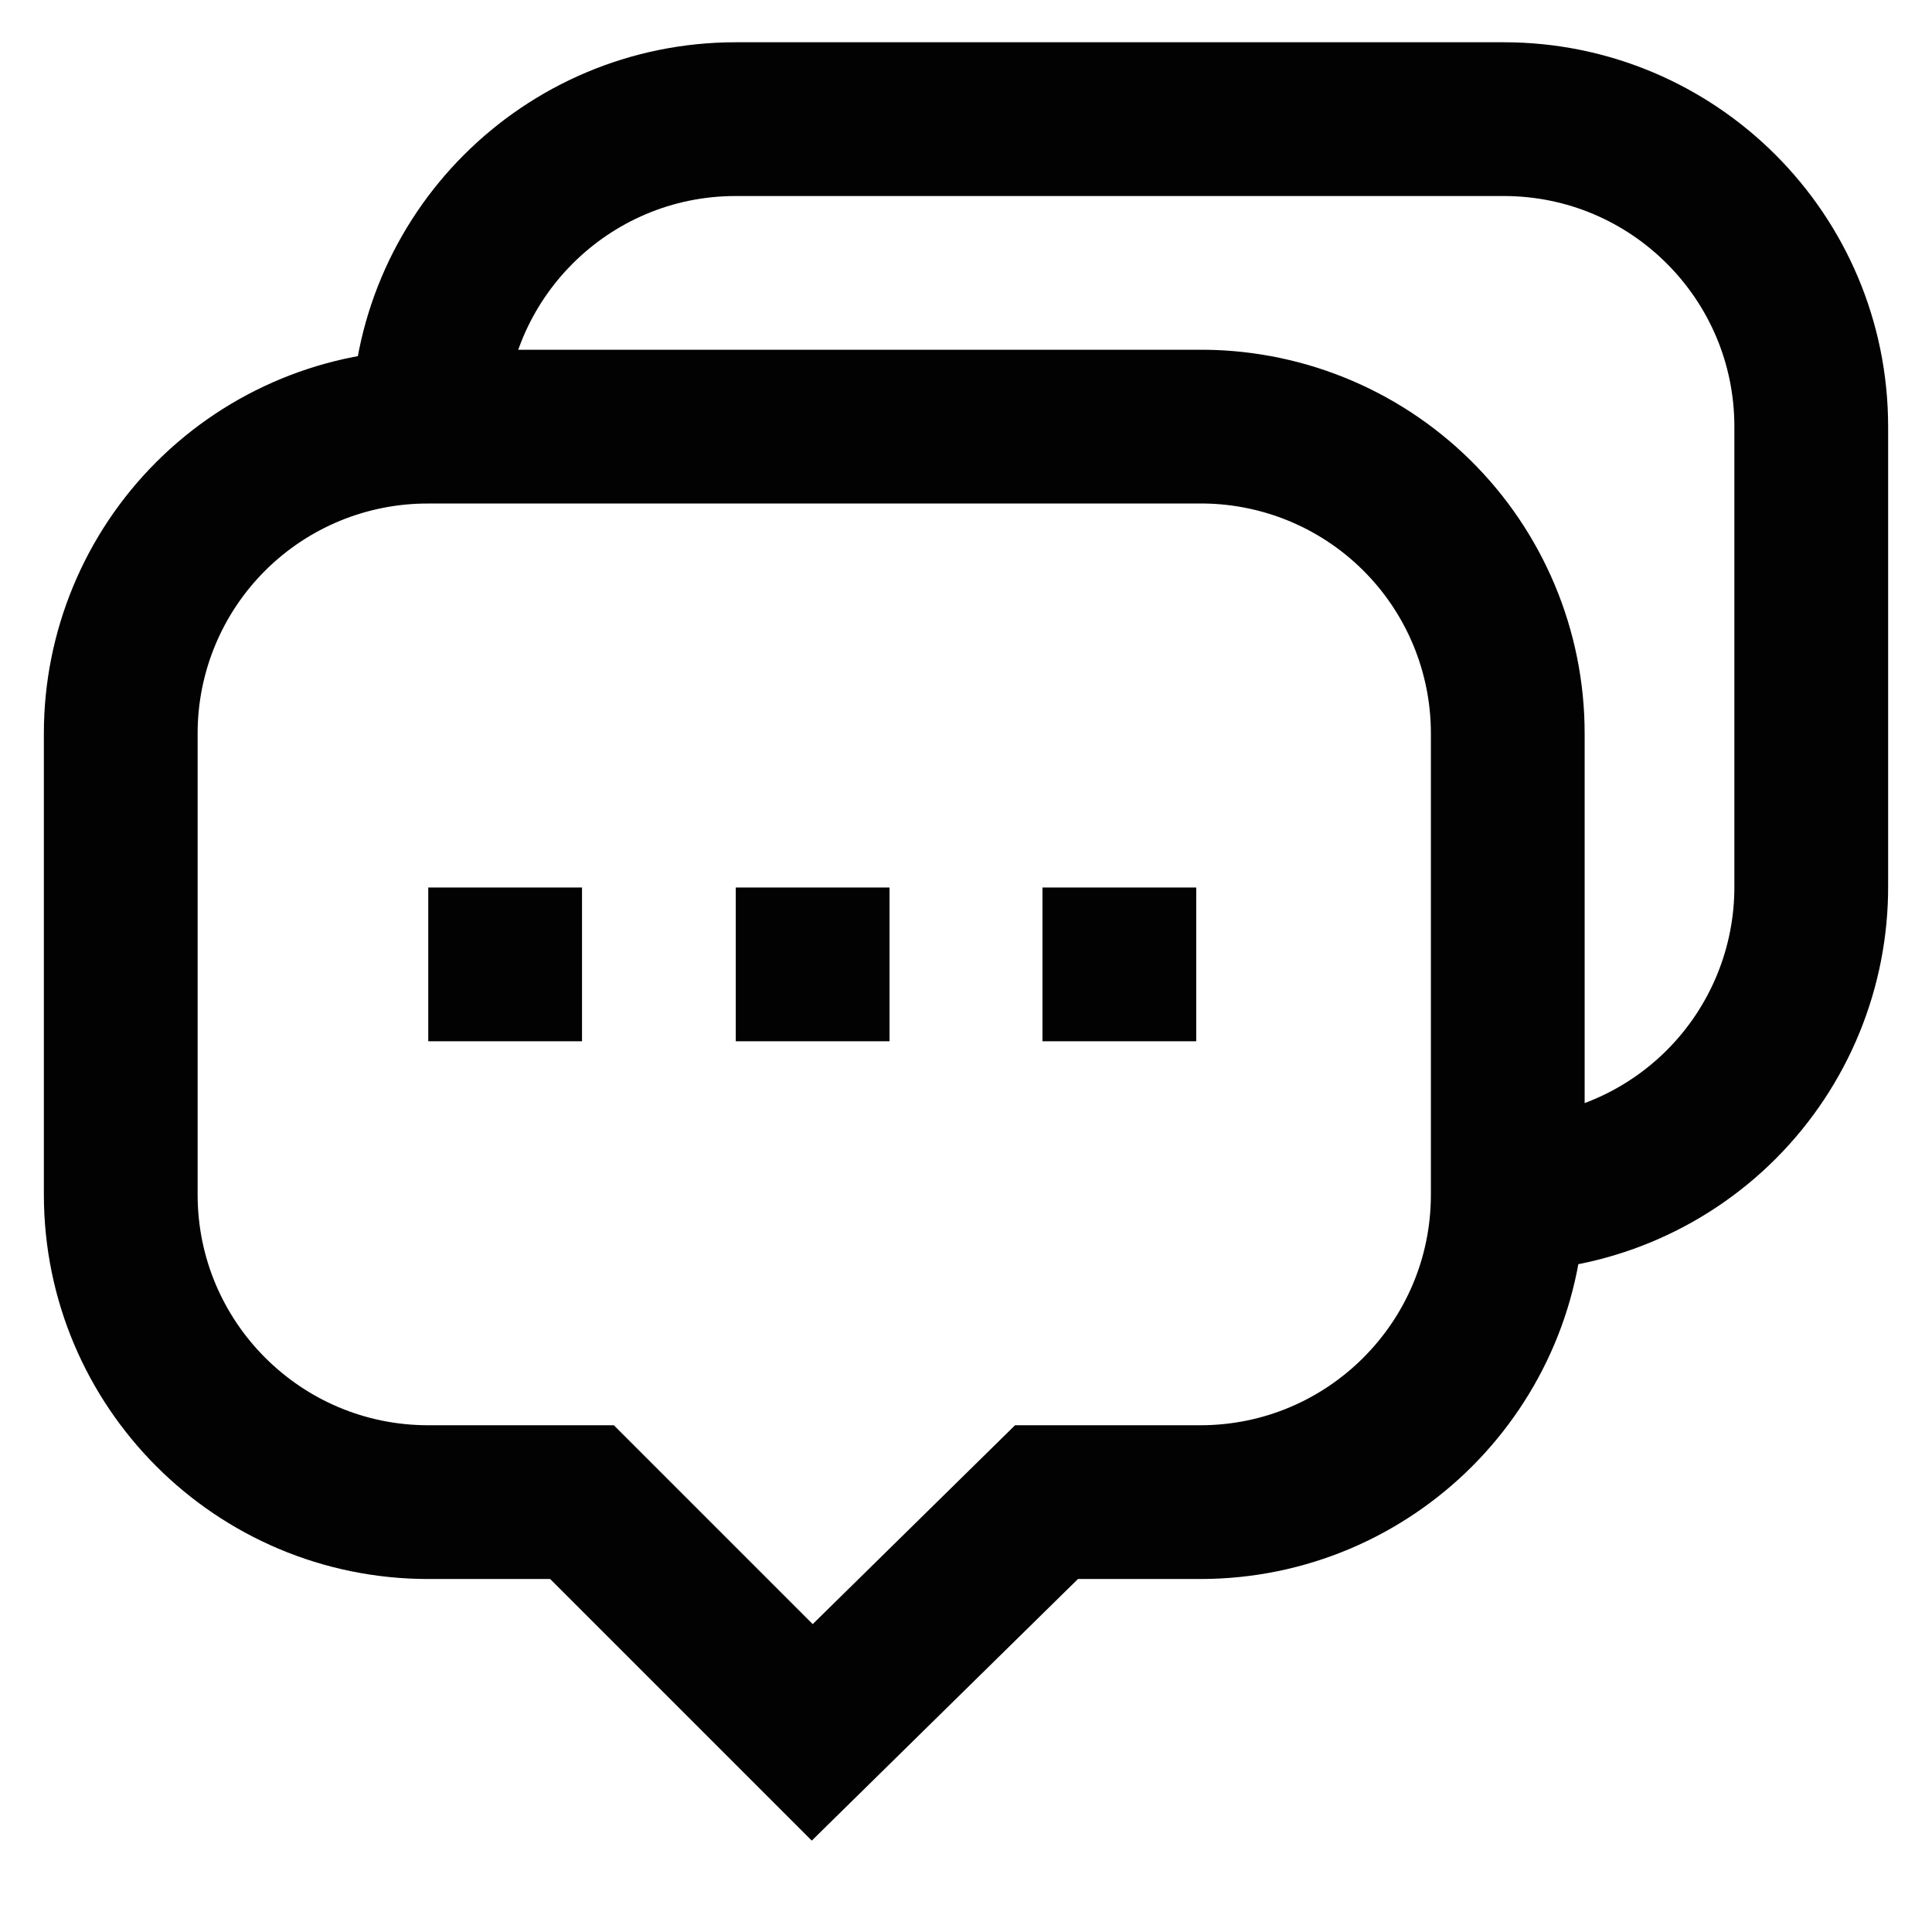
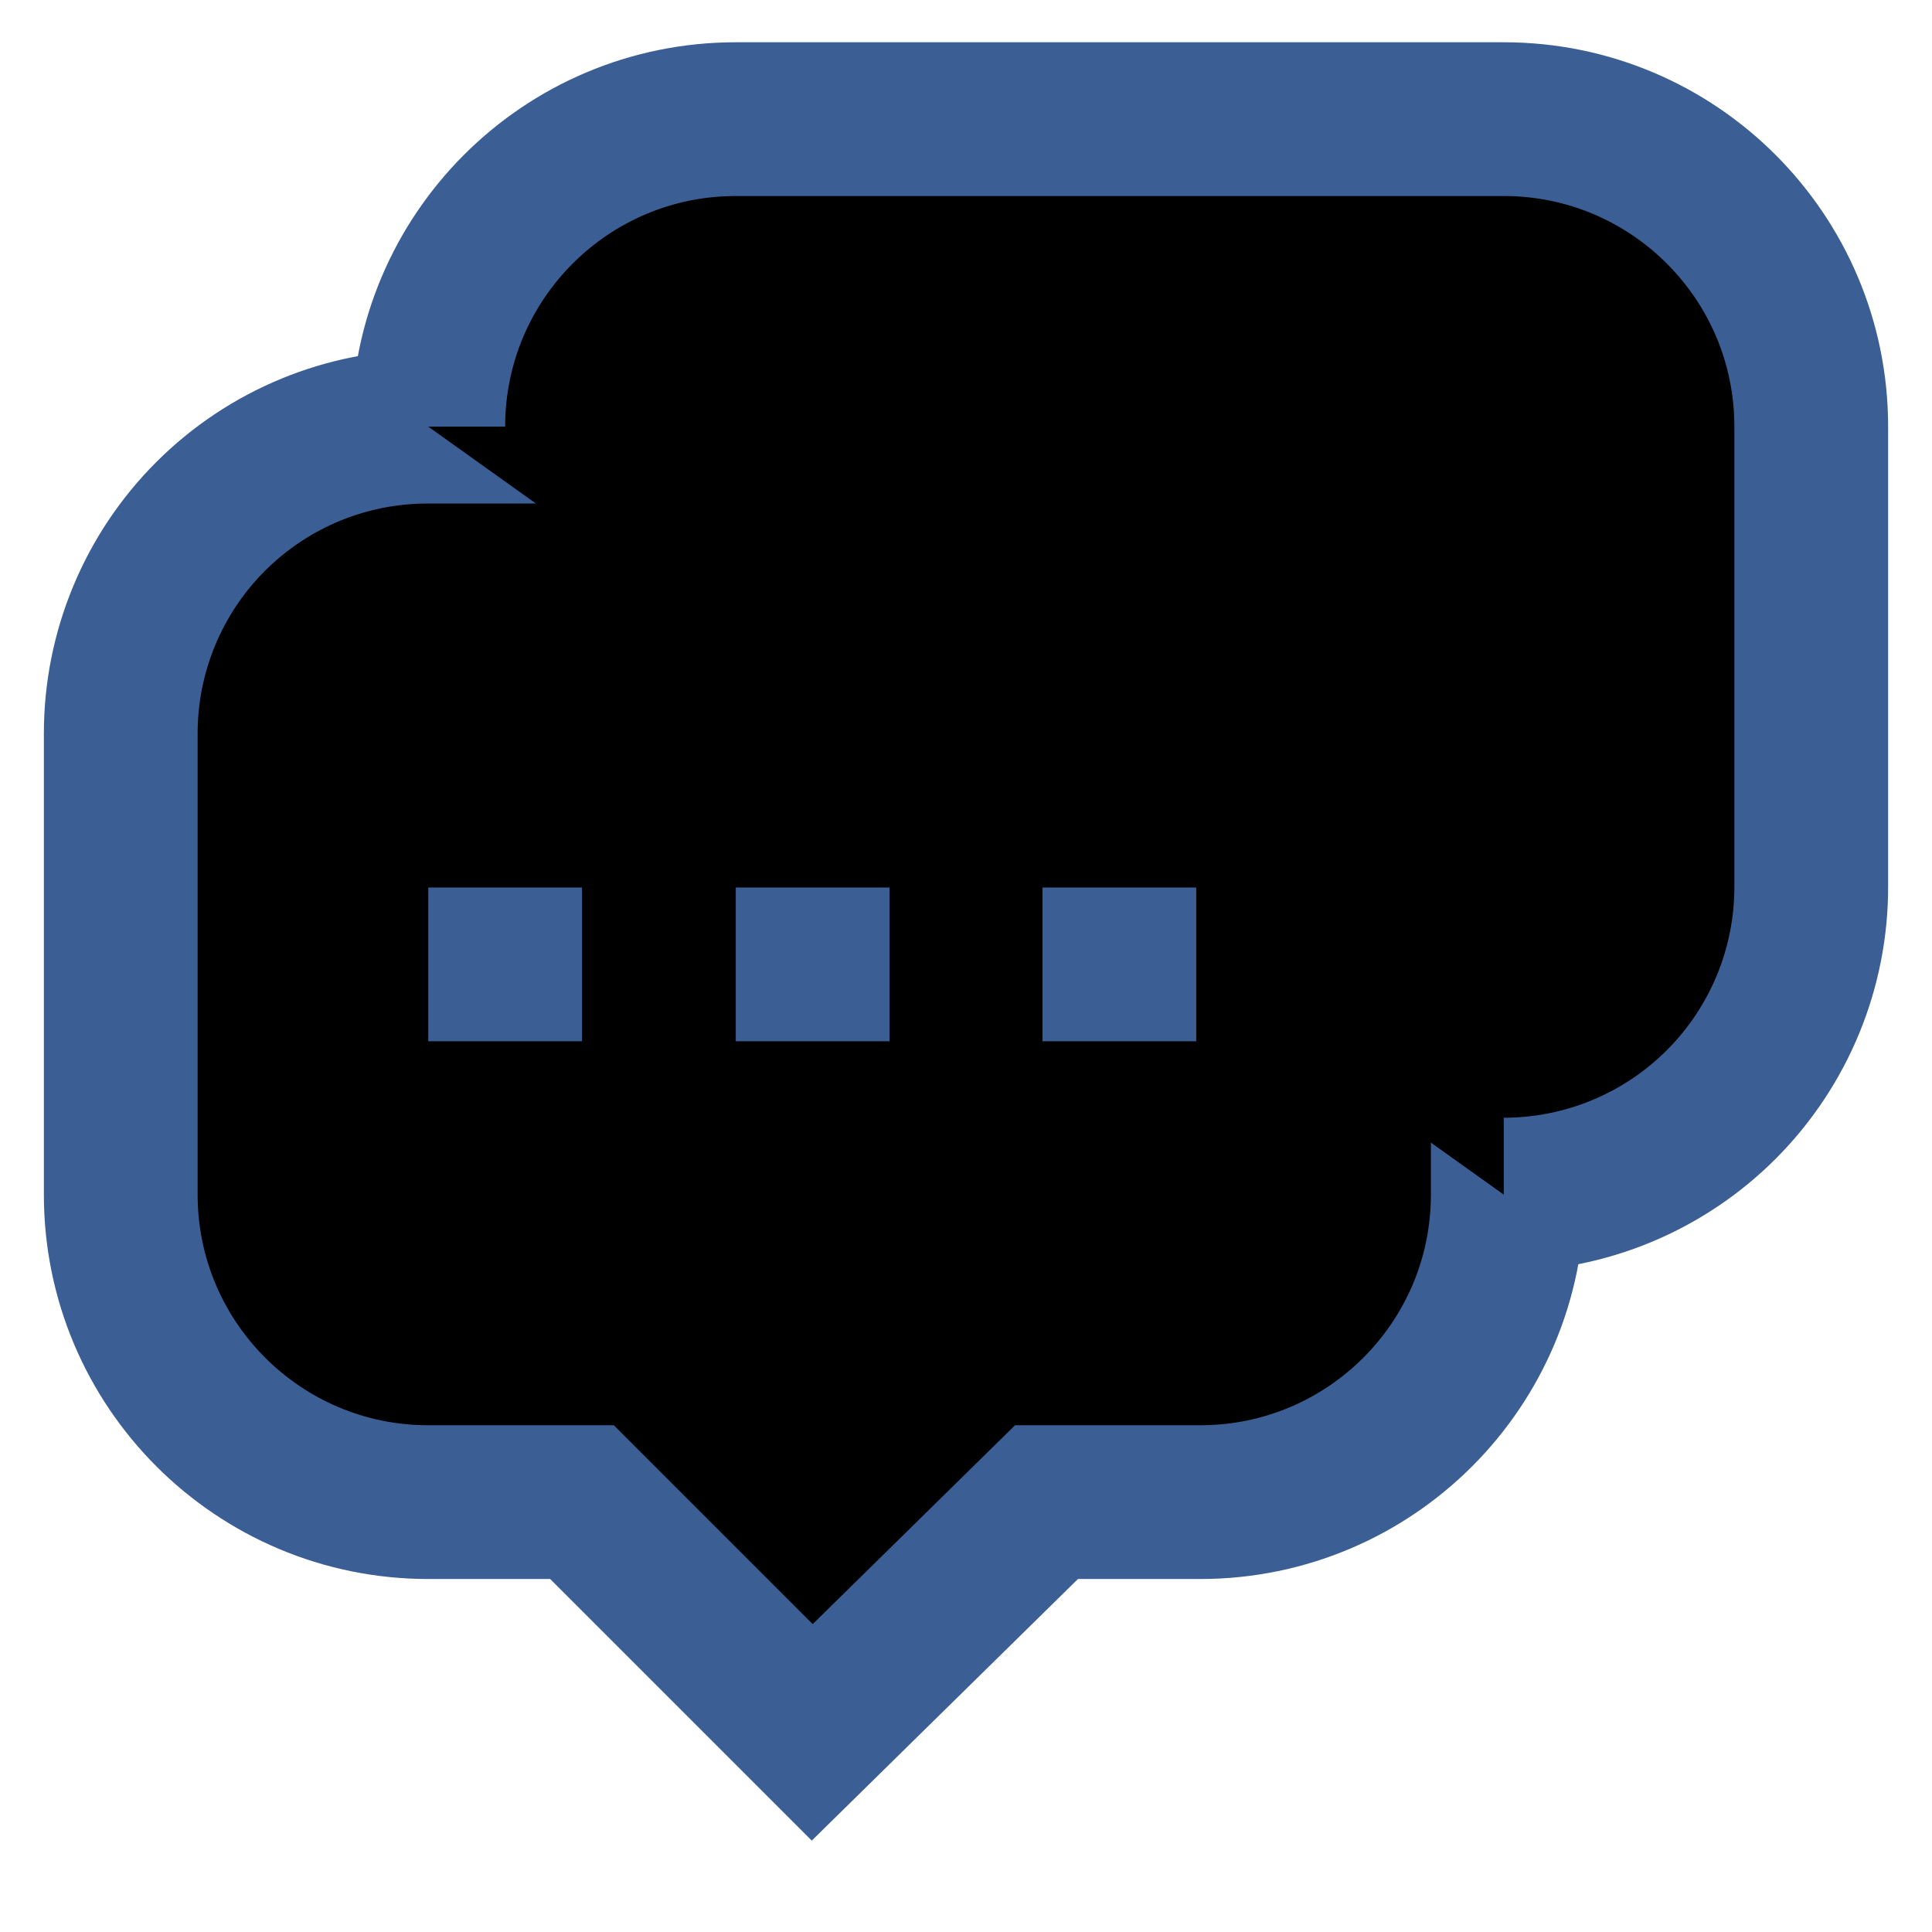
<svg xmlns="http://www.w3.org/2000/svg" width="800px" height="800px" viewBox="0 0 24 24" id="Layer_1" data-name="Layer 1">
  <defs>
-     <style>.cls-1{fill:none;stroke:#020202;stroke-miterlimit:10;stroke-width:1.91px;}</style>
+     <style>.cls-1{fill:;stroke:#3b5f95;stroke-miterlimit:10;stroke-width:1.91px;}</style>
  </defs>
  <path class="cls-1" d="M14.86,5.3H5.32A3.81,3.81,0,0,0,1.5,9.11v5.73a3.82,3.82,0,0,0,3.82,3.82H7.23l2.86,2.86L13,18.66h1.91a3.82,3.82,0,0,0,3.82-3.82V9.11A3.81,3.81,0,0,0,14.86,5.3Z" />
  <path class="cls-1" d="M18.68,14.84A3.82,3.82,0,0,0,22.5,11V5.3a3.82,3.82,0,0,0-3.82-3.82H9.14A3.82,3.82,0,0,0,5.32,5.3" />
  <line class="cls-1" x1="5.32" y1="11.98" x2="7.23" y2="11.98" />
  <line class="cls-1" x1="9.14" y1="11.98" x2="11.05" y2="11.98" />
  <line class="cls-1" x1="12.95" y1="11.98" x2="14.86" y2="11.98" />
</svg>
